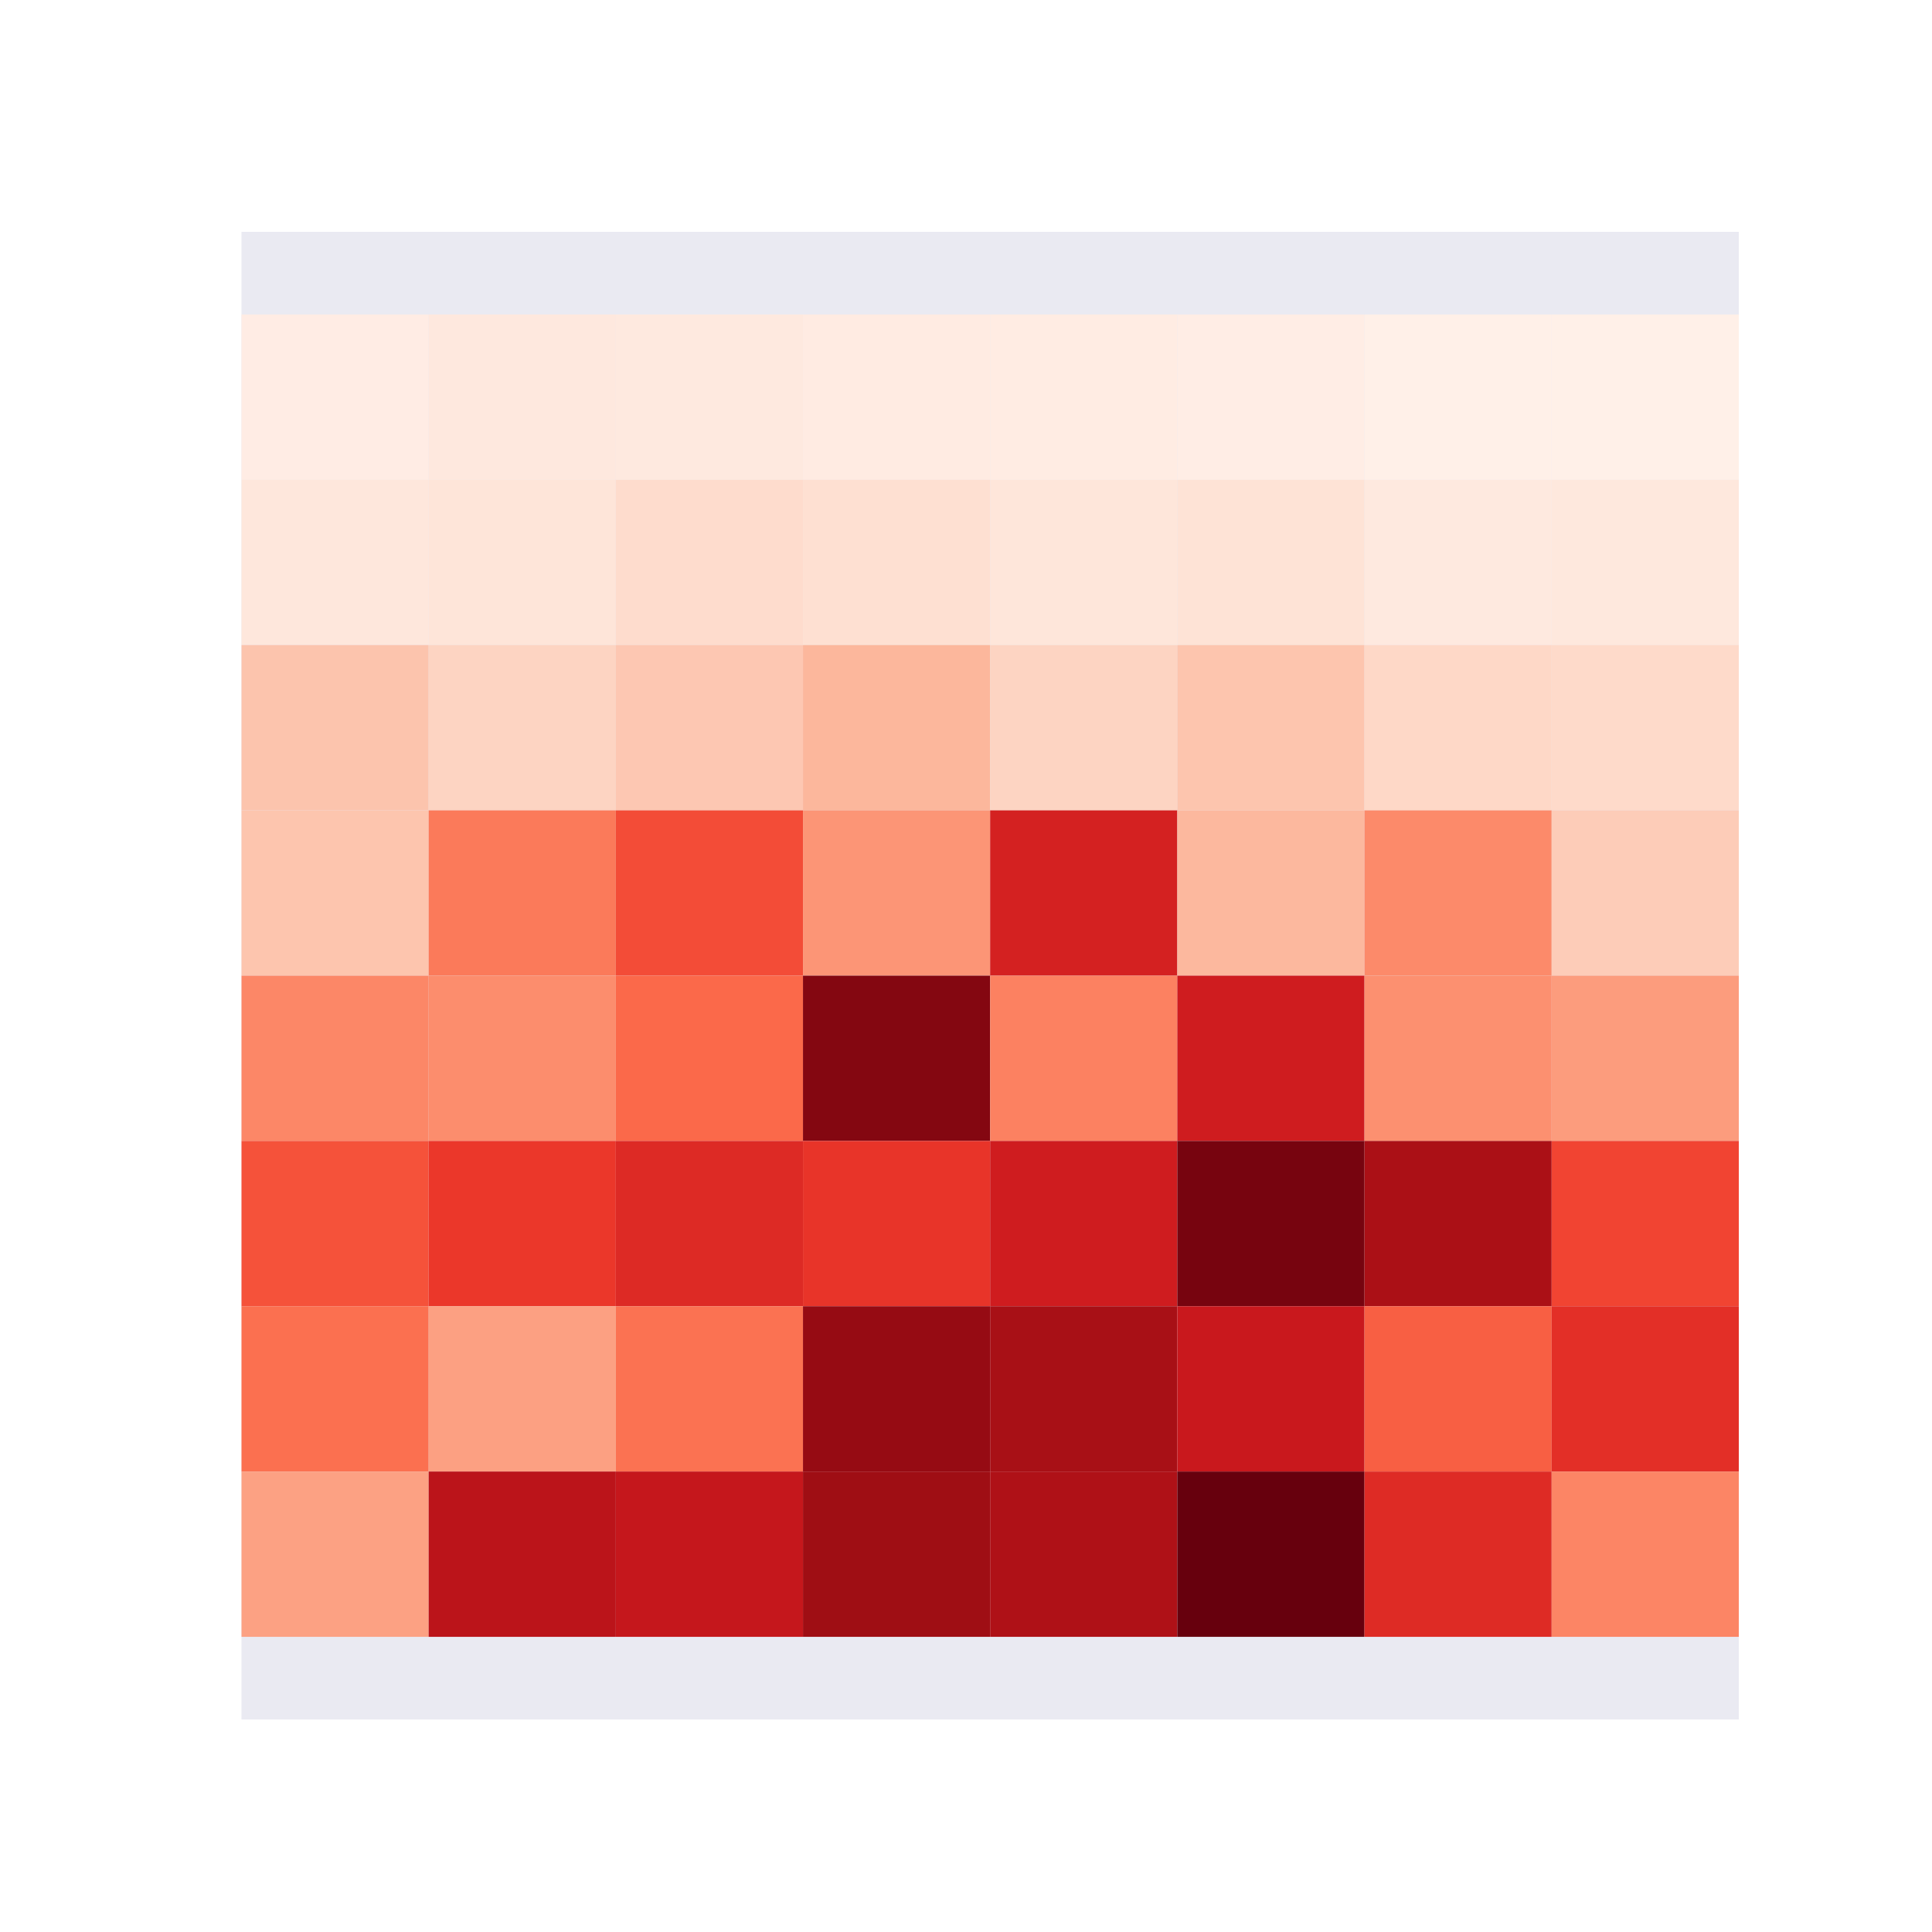
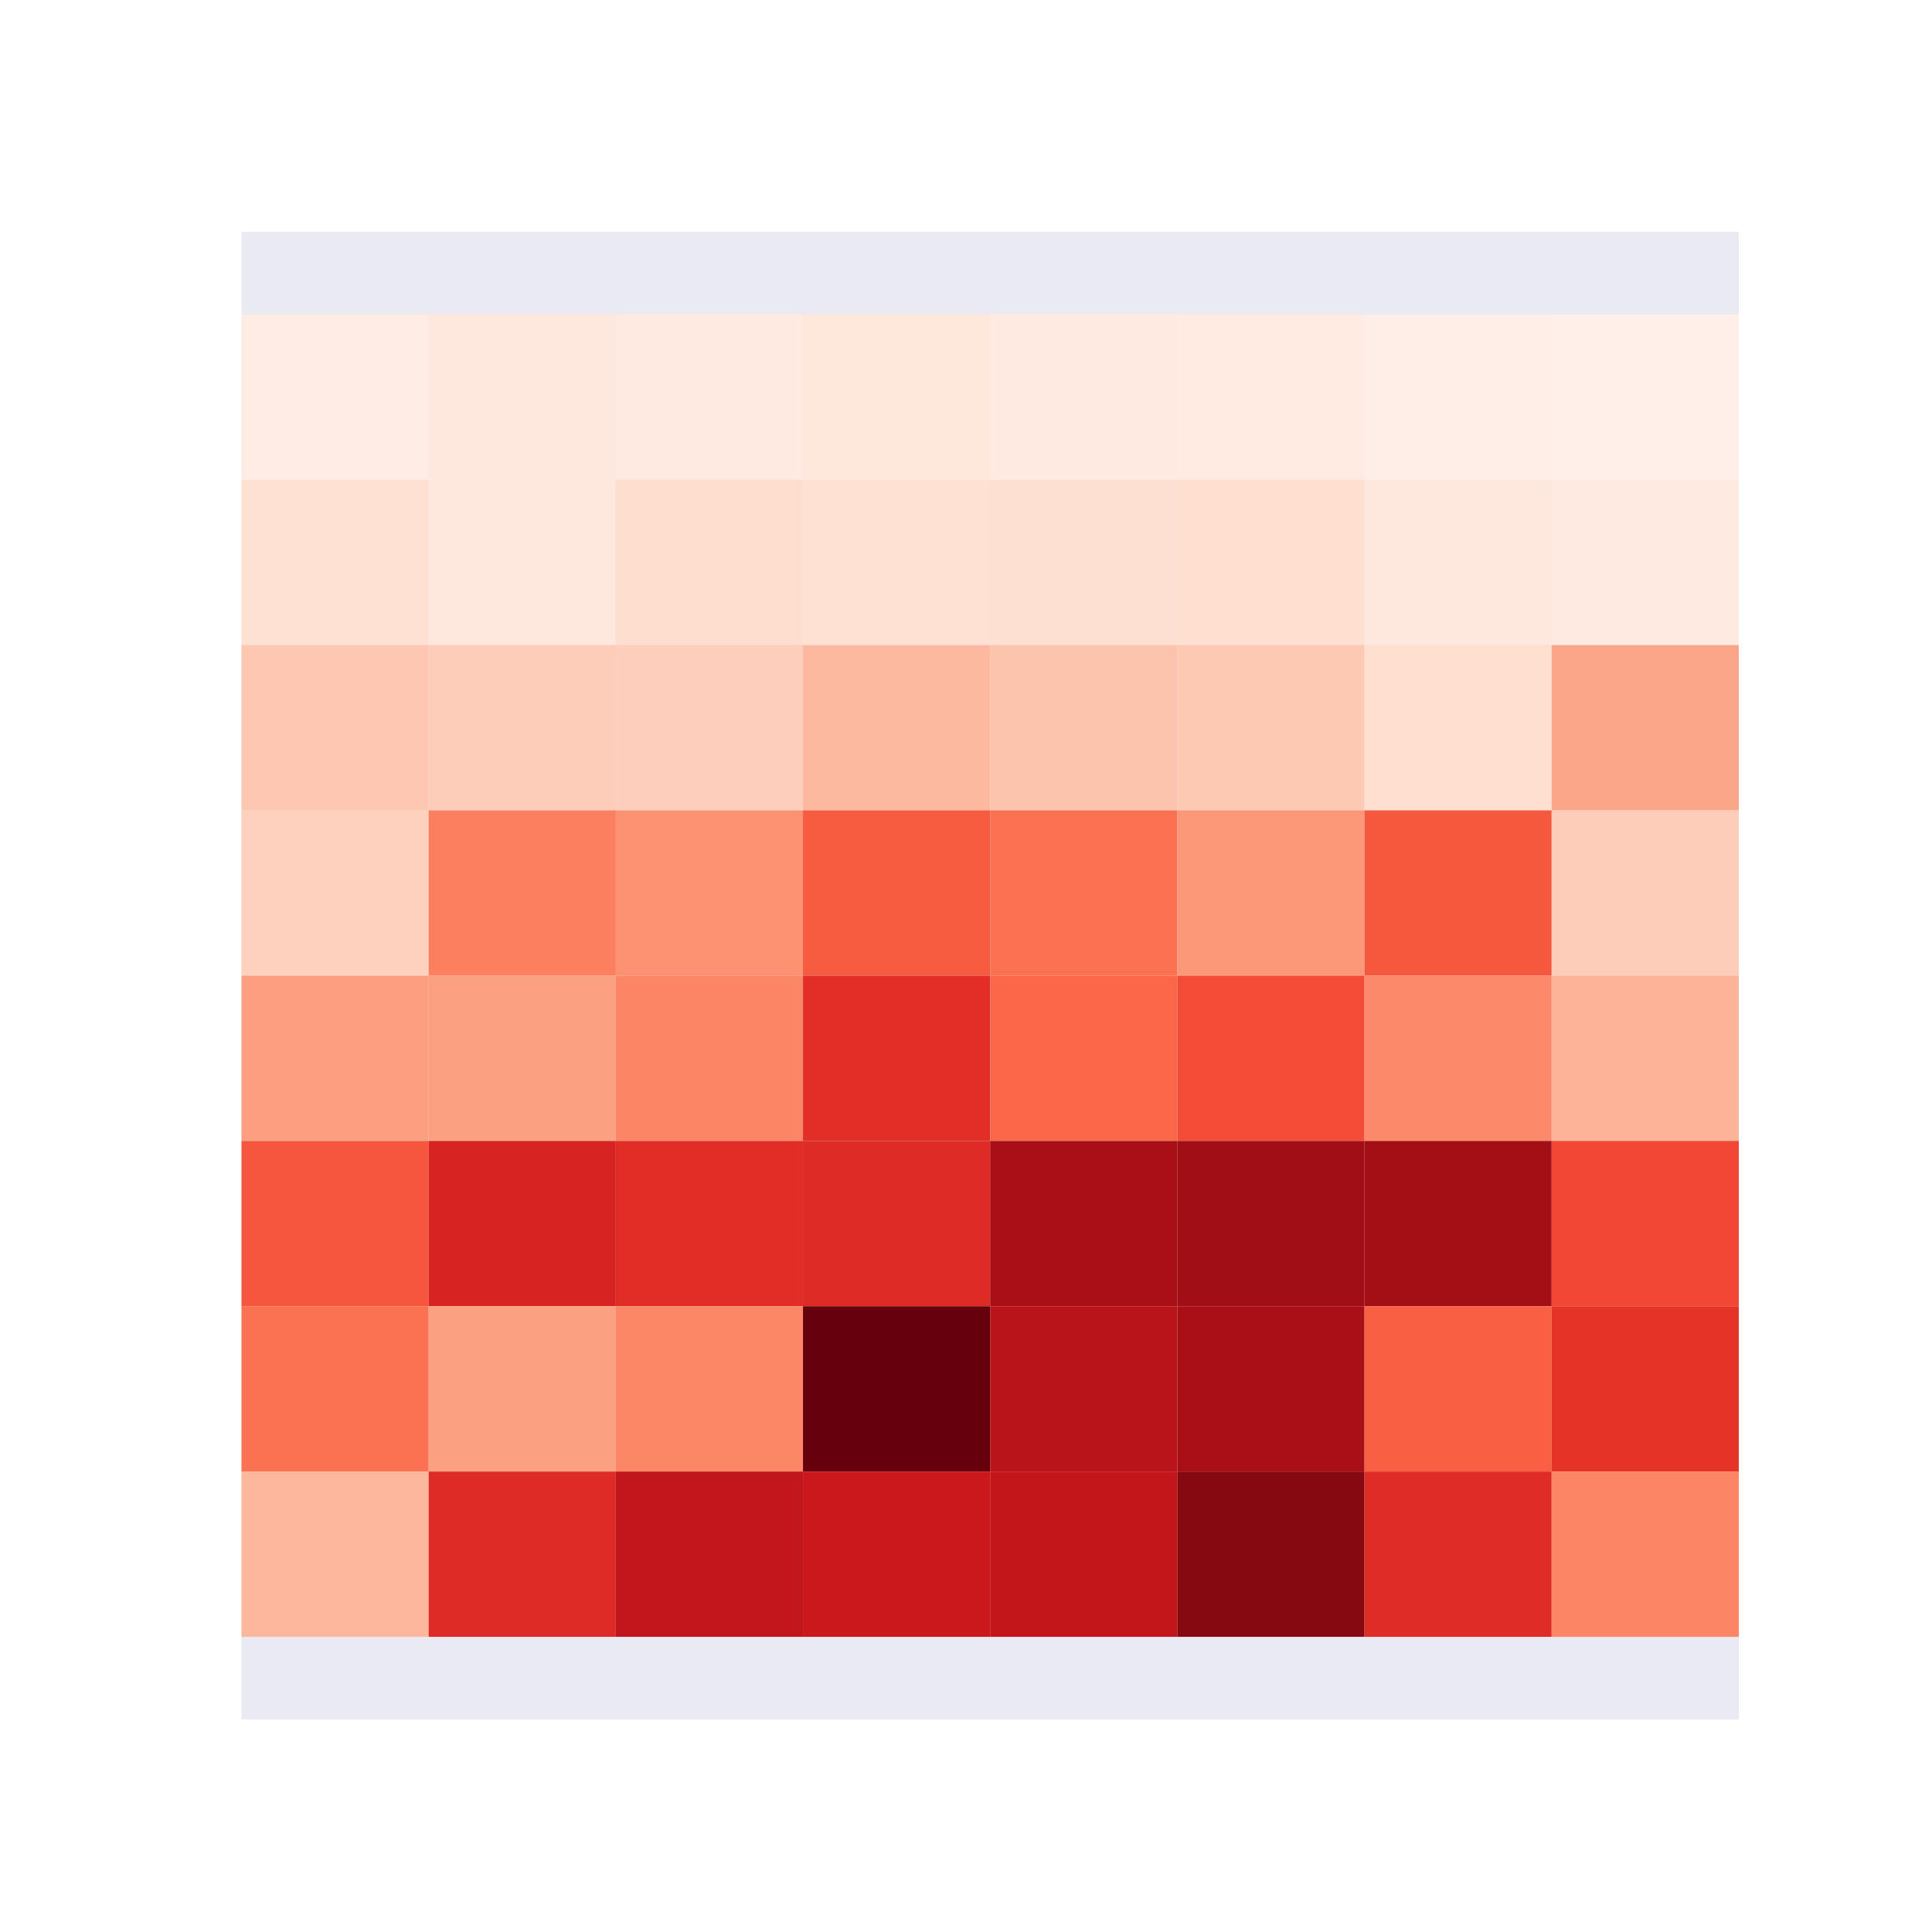
<svg xmlns="http://www.w3.org/2000/svg" height="288pt" version="1.1" viewBox="0 0 288 288" width="288pt">
  <defs>
    <style type="text/css">
*{stroke-linecap:butt;stroke-linejoin:round;white-space:pre;}
  </style>
  </defs>
  <g id="figure_1">
    <g id="patch_1">
      <path d="M 0 288  L 288 288  L 288 0  L 0 0  z " style="fill:#ffffff;" />
    </g>
    <g id="axes_1">
      <g id="patch_2">
        <path d="M 36 256.32  L 259.2 256.32  L 259.2 34.56  L 36 34.56  z " style="fill:#eaeaf2;" />
      </g>
      <g id="matplotlib.axis_1" />
      <g id="matplotlib.axis_2" />
      <g id="QuadMesh_1">
-         <path clip-path="url(#p5bc2ffccdf)" d="M 36 46.88  L 63.9 46.88  L 63.9 71.52  L 36 71.52  L 36 46.88  " style="fill:#ffece4;" />
-         <path clip-path="url(#p5bc2ffccdf)" d="M 63.9 46.88  L 91.8 46.88  L 91.8 71.52  L 63.9 71.52  L 63.9 46.88  " style="fill:#fee8de;" />
-         <path clip-path="url(#p5bc2ffccdf)" d="M 91.8 46.88  L 119.7 46.88  L 119.7 71.52  L 91.8 71.52  L 91.8 46.88  " style="fill:#fee9df;" />
-         <path clip-path="url(#p5bc2ffccdf)" d="M 119.7 46.88  L 147.6 46.88  L 147.6 71.52  L 119.7 71.52  L 119.7 46.88  " style="fill:#ffebe2;" />
-         <path clip-path="url(#p5bc2ffccdf)" d="M 147.6 46.88  L 175.5 46.88  L 175.5 71.52  L 147.6 71.52  L 147.6 46.88  " style="fill:#ffece3;" />
-         <path clip-path="url(#p5bc2ffccdf)" d="M 175.5 46.88  L 203.4 46.88  L 203.4 71.52  L 175.5 71.52  L 175.5 46.88  " style="fill:#ffede5;" />
-         <path clip-path="url(#p5bc2ffccdf)" d="M 203.4 46.88  L 231.3 46.88  L 231.3 71.52  L 203.4 71.52  L 203.4 46.88  " style="fill:#fff0e8;" />
-         <path clip-path="url(#p5bc2ffccdf)" d="M 231.3 46.88  L 259.2 46.88  L 259.2 71.52  L 231.3 71.52  L 231.3 46.88  " style="fill:#fff0e8;" />
-         <path clip-path="url(#p5bc2ffccdf)" d="M 36 71.52  L 63.9 71.52  L 63.9 96.16  L 36 96.16  L 36 71.52  " style="fill:#fee7dc;" />
-         <path clip-path="url(#p5bc2ffccdf)" d="M 63.9 71.52  L 91.8 71.52  L 91.8 96.16  L 63.9 96.16  L 63.9 71.52  " style="fill:#fee5d9;" />
-         <path clip-path="url(#p5bc2ffccdf)" d="M 91.8 71.52  L 119.7 71.52  L 119.7 96.16  L 91.8 96.16  L 91.8 71.52  " style="fill:#fedccd;" />
-         <path clip-path="url(#p5bc2ffccdf)" d="M 119.7 71.52  L 147.6 71.52  L 147.6 96.16  L 119.7 96.16  L 119.7 71.52  " style="fill:#fee0d2;" />
-         <path clip-path="url(#p5bc2ffccdf)" d="M 147.6 71.52  L 175.5 71.52  L 175.5 96.16  L 147.6 96.16  L 147.6 71.52  " style="fill:#fee6da;" />
-         <path clip-path="url(#p5bc2ffccdf)" d="M 175.5 71.52  L 203.4 71.52  L 203.4 96.16  L 175.5 96.16  L 175.5 71.52  " style="fill:#fee3d6;" />
-         <path clip-path="url(#p5bc2ffccdf)" d="M 203.4 71.52  L 231.3 71.52  L 231.3 96.16  L 203.4 96.16  L 203.4 71.52  " style="fill:#fee9df;" />
-         <path clip-path="url(#p5bc2ffccdf)" d="M 231.3 71.52  L 259.2 71.52  L 259.2 96.16  L 231.3 96.16  L 231.3 71.52  " style="fill:#fee8dd;" />
-         <path clip-path="url(#p5bc2ffccdf)" d="M 36 96.16  L 63.9 96.16  L 63.9 120.8  L 36 120.8  L 36 96.16  " style="fill:#fcc4ad;" />
-         <path clip-path="url(#p5bc2ffccdf)" d="M 63.9 96.16  L 91.8 96.16  L 91.8 120.8  L 63.9 120.8  L 63.9 96.16  " style="fill:#fdd4c2;" />
-         <path clip-path="url(#p5bc2ffccdf)" d="M 91.8 96.16  L 119.7 96.16  L 119.7 120.8  L 91.8 120.8  L 91.8 96.16  " style="fill:#fdc7b2;" />
-         <path clip-path="url(#p5bc2ffccdf)" d="M 119.7 96.16  L 147.6 96.16  L 147.6 120.8  L 119.7 120.8  L 119.7 96.16  " style="fill:#fcb79c;" />
-         <path clip-path="url(#p5bc2ffccdf)" d="M 147.6 96.16  L 175.5 96.16  L 175.5 120.8  L 147.6 120.8  L 147.6 96.16  " style="fill:#fdd4c2;" />
-         <path clip-path="url(#p5bc2ffccdf)" d="M 175.5 96.16  L 203.4 96.16  L 203.4 120.8  L 175.5 120.8  L 175.5 96.16  " style="fill:#fdc5ae;" />
-         <path clip-path="url(#p5bc2ffccdf)" d="M 203.4 96.16  L 231.3 96.16  L 231.3 120.8  L 203.4 120.8  L 203.4 96.16  " style="fill:#fed8c7;" />
-         <path clip-path="url(#p5bc2ffccdf)" d="M 231.3 96.16  L 259.2 96.16  L 259.2 120.8  L 231.3 120.8  L 231.3 96.16  " style="fill:#fedaca;" />
-         <path clip-path="url(#p5bc2ffccdf)" d="M 36 120.8  L 63.9 120.8  L 63.9 145.44  L 36 145.44  L 36 120.8  " style="fill:#fdc5ae;" />
-         <path clip-path="url(#p5bc2ffccdf)" d="M 63.9 120.8  L 91.8 120.8  L 91.8 145.44  L 63.9 145.44  L 63.9 120.8  " style="fill:#fb7a5a;" />
-         <path clip-path="url(#p5bc2ffccdf)" d="M 91.8 120.8  L 119.7 120.8  L 119.7 145.44  L 91.8 145.44  L 91.8 120.8  " style="fill:#f34c37;" />
-         <path clip-path="url(#p5bc2ffccdf)" d="M 119.7 120.8  L 147.6 120.8  L 147.6 145.44  L 119.7 145.44  L 119.7 120.8  " style="fill:#fc9576;" />
-         <path clip-path="url(#p5bc2ffccdf)" d="M 147.6 120.8  L 175.5 120.8  L 175.5 145.44  L 147.6 145.44  L 147.6 120.8  " style="fill:#d42121;" />
-         <path clip-path="url(#p5bc2ffccdf)" d="M 175.5 120.8  L 203.4 120.8  L 203.4 145.44  L 175.5 145.44  L 175.5 120.8  " style="fill:#fcb89e;" />
-         <path clip-path="url(#p5bc2ffccdf)" d="M 203.4 120.8  L 231.3 120.8  L 231.3 145.44  L 203.4 145.44  L 203.4 120.8  " style="fill:#fc8a6a;" />
-         <path clip-path="url(#p5bc2ffccdf)" d="M 231.3 120.8  L 259.2 120.8  L 259.2 145.44  L 231.3 145.44  L 231.3 120.8  " style="fill:#fdccb8;" />
-         <path clip-path="url(#p5bc2ffccdf)" d="M 36 145.44  L 63.9 145.44  L 63.9 170.08  L 36 170.08  L 36 145.44  " style="fill:#fc8767;" />
-         <path clip-path="url(#p5bc2ffccdf)" d="M 63.9 145.44  L 91.8 145.44  L 91.8 170.08  L 63.9 170.08  L 63.9 145.44  " style="fill:#fc8d6d;" />
-         <path clip-path="url(#p5bc2ffccdf)" d="M 91.8 145.44  L 119.7 145.44  L 119.7 170.08  L 91.8 170.08  L 91.8 145.44  " style="fill:#fb694a;" />
-         <path clip-path="url(#p5bc2ffccdf)" d="M 119.7 145.44  L 147.6 145.44  L 147.6 170.08  L 119.7 170.08  L 119.7 145.44  " style="fill:#840711;" />
-         <path clip-path="url(#p5bc2ffccdf)" d="M 147.6 145.44  L 175.5 145.44  L 175.5 170.08  L 147.6 170.08  L 147.6 145.44  " style="fill:#fc8161;" />
-         <path clip-path="url(#p5bc2ffccdf)" d="M 175.5 145.44  L 203.4 145.44  L 203.4 170.08  L 175.5 170.08  L 175.5 145.44  " style="fill:#cf1c1f;" />
-         <path clip-path="url(#p5bc2ffccdf)" d="M 203.4 145.44  L 231.3 145.44  L 231.3 170.08  L 203.4 170.08  L 203.4 145.44  " style="fill:#fc9070;" />
-         <path clip-path="url(#p5bc2ffccdf)" d="M 231.3 145.44  L 259.2 145.44  L 259.2 170.08  L 231.3 170.08  L 231.3 145.44  " style="fill:#fc9c7d;" />
-         <path clip-path="url(#p5bc2ffccdf)" d="M 36 170.08  L 63.9 170.08  L 63.9 194.72  L 36 194.72  L 36 170.08  " style="fill:#f5523a;" />
-         <path clip-path="url(#p5bc2ffccdf)" d="M 63.9 170.08  L 91.8 170.08  L 91.8 194.72  L 63.9 194.72  L 63.9 170.08  " style="fill:#eb372a;" />
-         <path clip-path="url(#p5bc2ffccdf)" d="M 91.8 170.08  L 119.7 170.08  L 119.7 194.72  L 91.8 194.72  L 91.8 170.08  " style="fill:#dd2a25;" />
-         <path clip-path="url(#p5bc2ffccdf)" d="M 119.7 170.08  L 147.6 170.08  L 147.6 194.72  L 119.7 194.72  L 119.7 170.08  " style="fill:#e83429;" />
-         <path clip-path="url(#p5bc2ffccdf)" d="M 147.6 170.08  L 175.5 170.08  L 175.5 194.72  L 147.6 194.72  L 147.6 170.08  " style="fill:#cf1c1f;" />
-         <path clip-path="url(#p5bc2ffccdf)" d="M 175.5 170.08  L 203.4 170.08  L 203.4 194.72  L 175.5 194.72  L 175.5 170.08  " style="fill:#77040f;" />
-         <path clip-path="url(#p5bc2ffccdf)" d="M 203.4 170.08  L 231.3 170.08  L 231.3 194.72  L 203.4 194.72  L 203.4 170.08  " style="fill:#ab1016;" />
-         <path clip-path="url(#p5bc2ffccdf)" d="M 231.3 170.08  L 259.2 170.08  L 259.2 194.72  L 231.3 194.72  L 231.3 170.08  " style="fill:#f14432;" />
-         <path clip-path="url(#p5bc2ffccdf)" d="M 36 194.72  L 63.9 194.72  L 63.9 219.36  L 36 219.36  L 36 194.72  " style="fill:#fb7050;" />
-         <path clip-path="url(#p5bc2ffccdf)" d="M 63.9 194.72  L 91.8 194.72  L 91.8 219.36  L 63.9 219.36  L 63.9 194.72  " style="fill:#fca082;" />
-         <path clip-path="url(#p5bc2ffccdf)" d="M 91.8 194.72  L 119.7 194.72  L 119.7 219.36  L 91.8 219.36  L 91.8 194.72  " style="fill:#fb7252;" />
-         <path clip-path="url(#p5bc2ffccdf)" d="M 119.7 194.72  L 147.6 194.72  L 147.6 219.36  L 119.7 219.36  L 119.7 194.72  " style="fill:#960b13;" />
-         <path clip-path="url(#p5bc2ffccdf)" d="M 147.6 194.72  L 175.5 194.72  L 175.5 219.36  L 147.6 219.36  L 147.6 194.72  " style="fill:#a81016;" />
-         <path clip-path="url(#p5bc2ffccdf)" d="M 175.5 194.72  L 203.4 194.72  L 203.4 219.36  L 175.5 219.36  L 175.5 194.72  " style="fill:#c9181d;" />
-         <path clip-path="url(#p5bc2ffccdf)" d="M 203.4 194.72  L 231.3 194.72  L 231.3 219.36  L 203.4 219.36  L 203.4 194.72  " style="fill:#f85f43;" />
-         <path clip-path="url(#p5bc2ffccdf)" d="M 231.3 194.72  L 259.2 194.72  L 259.2 219.36  L 231.3 219.36  L 231.3 194.72  " style="fill:#e32f27;" />
-         <path clip-path="url(#p5bc2ffccdf)" d="M 36 219.36  L 63.9 219.36  L 63.9 244  L 36 244  L 36 219.36  " style="fill:#fca183;" />
-         <path clip-path="url(#p5bc2ffccdf)" d="M 63.9 219.36  L 91.8 219.36  L 91.8 244  L 63.9 244  L 63.9 219.36  " style="fill:#bb141a;" />
-         <path clip-path="url(#p5bc2ffccdf)" d="M 91.8 219.36  L 119.7 219.36  L 119.7 244  L 91.8 244  L 91.8 219.36  " style="fill:#c5171c;" />
-         <path clip-path="url(#p5bc2ffccdf)" d="M 119.7 219.36  L 147.6 219.36  L 147.6 244  L 119.7 244  L 119.7 219.36  " style="fill:#9f0e14;" />
-         <path clip-path="url(#p5bc2ffccdf)" d="M 147.6 219.36  L 175.5 219.36  L 175.5 244  L 147.6 244  L 147.6 219.36  " style="fill:#af1117;" />
-         <path clip-path="url(#p5bc2ffccdf)" d="M 175.5 219.36  L 203.4 219.36  L 203.4 244  L 175.5 244  L 175.5 219.36  " style="fill:#67000d;" />
-         <path clip-path="url(#p5bc2ffccdf)" d="M 203.4 219.36  L 231.3 219.36  L 231.3 244  L 203.4 244  L 203.4 219.36  " style="fill:#de2b25;" />
-         <path clip-path="url(#p5bc2ffccdf)" d="M 231.3 219.36  L 259.2 219.36  L 259.2 244  L 231.3 244  L 231.3 219.36  " style="fill:#fc8565;" />
+         <path clip-path="url(#pe1567a7954)" d="M 36 46.88  L 63.9 46.88  L 63.9 71.52  L 36 71.52  L 36 46.88  " style="fill:#ffede5;" />
+         <path clip-path="url(#pe1567a7954)" d="M 63.9 46.88  L 91.8 46.88  L 91.8 71.52  L 63.9 71.52  L 63.9 46.88  " style="fill:#fee8de;" />
+         <path clip-path="url(#pe1567a7954)" d="M 91.8 46.88  L 119.7 46.88  L 119.7 71.52  L 91.8 71.52  L 91.8 46.88  " style="fill:#feeae1;" />
+         <path clip-path="url(#pe1567a7954)" d="M 119.7 46.88  L 147.6 46.88  L 147.6 71.52  L 119.7 71.52  L 119.7 46.88  " style="fill:#fee7db;" />
+         <path clip-path="url(#pe1567a7954)" d="M 147.6 46.88  L 175.5 46.88  L 175.5 71.52  L 147.6 71.52  L 147.6 46.88  " style="fill:#feeae1;" />
+         <path clip-path="url(#pe1567a7954)" d="M 175.5 46.88  L 203.4 46.88  L 203.4 71.52  L 175.5 71.52  L 175.5 46.88  " style="fill:#ffebe2;" />
+         <path clip-path="url(#pe1567a7954)" d="M 203.4 46.88  L 231.3 46.88  L 231.3 71.52  L 203.4 71.52  L 203.4 46.88  " style="fill:#ffeee7;" />
+         <path clip-path="url(#pe1567a7954)" d="M 231.3 46.88  L 259.2 46.88  L 259.2 71.52  L 231.3 71.52  L 231.3 46.88  " style="fill:#ffefe8;" />
+         <path clip-path="url(#pe1567a7954)" d="M 36 71.52  L 63.9 71.52  L 63.9 96.16  L 36 96.16  L 36 71.52  " style="fill:#fee1d3;" />
+         <path clip-path="url(#pe1567a7954)" d="M 63.9 71.52  L 91.8 71.52  L 91.8 96.16  L 63.9 96.16  L 63.9 71.52  " style="fill:#fee7dc;" />
+         <path clip-path="url(#pe1567a7954)" d="M 91.8 71.52  L 119.7 71.52  L 119.7 96.16  L 91.8 96.16  L 91.8 71.52  " style="fill:#fedecf;" />
+         <path clip-path="url(#pe1567a7954)" d="M 119.7 71.52  L 147.6 71.52  L 147.6 96.16  L 119.7 96.16  L 119.7 71.52  " style="fill:#fee1d3;" />
+         <path clip-path="url(#pe1567a7954)" d="M 147.6 71.52  L 175.5 71.52  L 175.5 96.16  L 147.6 96.16  L 147.6 71.52  " style="fill:#fee0d2;" />
+         <path clip-path="url(#pe1567a7954)" d="M 175.5 71.52  L 203.4 71.52  L 203.4 96.16  L 175.5 96.16  L 175.5 71.52  " style="fill:#fedfd0;" />
+         <path clip-path="url(#pe1567a7954)" d="M 203.4 71.52  L 231.3 71.52  L 231.3 96.16  L 203.4 96.16  L 203.4 71.52  " style="fill:#fee7dc;" />
+         <path clip-path="url(#pe1567a7954)" d="M 231.3 71.52  L 259.2 71.52  L 259.2 96.16  L 231.3 96.16  L 231.3 71.52  " style="fill:#feeae0;" />
+         <path clip-path="url(#pe1567a7954)" d="M 36 96.16  L 63.9 96.16  L 63.9 120.8  L 36 120.8  L 36 96.16  " style="fill:#fdc7b2;" />
+         <path clip-path="url(#pe1567a7954)" d="M 63.9 96.16  L 91.8 96.16  L 91.8 120.8  L 63.9 120.8  L 63.9 96.16  " style="fill:#fdcdb9;" />
+         <path clip-path="url(#pe1567a7954)" d="M 91.8 96.16  L 119.7 96.16  L 119.7 120.8  L 91.8 120.8  L 91.8 96.16  " style="fill:#fdcebb;" />
+         <path clip-path="url(#pe1567a7954)" d="M 119.7 96.16  L 147.6 96.16  L 147.6 120.8  L 119.7 120.8  L 119.7 96.16  " style="fill:#fcb99f;" />
+         <path clip-path="url(#pe1567a7954)" d="M 147.6 96.16  L 175.5 96.16  L 175.5 120.8  L 147.6 120.8  L 147.6 96.16  " style="fill:#fcc4ad;" />
+         <path clip-path="url(#pe1567a7954)" d="M 175.5 96.16  L 203.4 96.16  L 203.4 120.8  L 175.5 120.8  L 175.5 96.16  " style="fill:#fdc9b3;" />
+         <path clip-path="url(#pe1567a7954)" d="M 203.4 96.16  L 231.3 96.16  L 231.3 120.8  L 203.4 120.8  L 203.4 96.16  " style="fill:#fedfd0;" />
+         <path clip-path="url(#pe1567a7954)" d="M 231.3 96.16  L 259.2 96.16  L 259.2 120.8  L 231.3 120.8  L 231.3 96.16  " style="fill:#fca689;" />
+         <path clip-path="url(#pe1567a7954)" d="M 36 120.8  L 63.9 120.8  L 63.9 145.44  L 36 145.44  L 36 120.8  " style="fill:#fdd1be;" />
+         <path clip-path="url(#pe1567a7954)" d="M 63.9 120.8  L 91.8 120.8  L 91.8 145.44  L 63.9 145.44  L 63.9 120.8  " style="fill:#fc8060;" />
+         <path clip-path="url(#pe1567a7954)" d="M 91.8 120.8  L 119.7 120.8  L 119.7 145.44  L 91.8 145.44  L 91.8 120.8  " style="fill:#fc9272;" />
+         <path clip-path="url(#pe1567a7954)" d="M 119.7 120.8  L 147.6 120.8  L 147.6 145.44  L 119.7 145.44  L 119.7 120.8  " style="fill:#f75b40;" />
+         <path clip-path="url(#pe1567a7954)" d="M 147.6 120.8  L 175.5 120.8  L 175.5 145.44  L 147.6 145.44  L 147.6 120.8  " style="fill:#fb7151;" />
+         <path clip-path="url(#pe1567a7954)" d="M 175.5 120.8  L 203.4 120.8  L 203.4 145.44  L 175.5 145.44  L 175.5 120.8  " style="fill:#fc9777;" />
+         <path clip-path="url(#pe1567a7954)" d="M 203.4 120.8  L 231.3 120.8  L 231.3 145.44  L 203.4 145.44  L 203.4 120.8  " style="fill:#f6583e;" />
+         <path clip-path="url(#pe1567a7954)" d="M 231.3 120.8  L 259.2 120.8  L 259.2 145.44  L 231.3 145.44  L 231.3 120.8  " style="fill:#fdcdb9;" />
+         <path clip-path="url(#pe1567a7954)" d="M 36 145.44  L 63.9 145.44  L 63.9 170.08  L 36 170.08  L 36 145.44  " style="fill:#fc9e80;" />
+         <path clip-path="url(#pe1567a7954)" d="M 63.9 145.44  L 91.8 145.44  L 91.8 170.08  L 63.9 170.08  L 63.9 145.44  " style="fill:#fca082;" />
+         <path clip-path="url(#pe1567a7954)" d="M 91.8 145.44  L 119.7 145.44  L 119.7 170.08  L 91.8 170.08  L 91.8 145.44  " style="fill:#fc8565;" />
+         <path clip-path="url(#pe1567a7954)" d="M 119.7 145.44  L 147.6 145.44  L 147.6 170.08  L 119.7 170.08  L 119.7 145.44  " style="fill:#e22e27;" />
+         <path clip-path="url(#pe1567a7954)" d="M 147.6 145.44  L 175.5 145.44  L 175.5 170.08  L 147.6 170.08  L 147.6 145.44  " style="fill:#fa6849;" />
+         <path clip-path="url(#pe1567a7954)" d="M 175.5 145.44  L 203.4 145.44  L 203.4 170.08  L 175.5 170.08  L 175.5 145.44  " style="fill:#f34c37;" />
+         <path clip-path="url(#pe1567a7954)" d="M 203.4 145.44  L 231.3 145.44  L 231.3 170.08  L 203.4 170.08  L 203.4 145.44  " style="fill:#fc8969;" />
+         <path clip-path="url(#pe1567a7954)" d="M 231.3 145.44  L 259.2 145.44  L 259.2 170.08  L 231.3 170.08  L 231.3 145.44  " style="fill:#fcb398;" />
+         <path clip-path="url(#pe1567a7954)" d="M 36 170.08  L 63.9 170.08  L 63.9 194.72  L 36 194.72  L 36 170.08  " style="fill:#f6563d;" />
+         <path clip-path="url(#pe1567a7954)" d="M 63.9 170.08  L 91.8 170.08  L 91.8 194.72  L 63.9 194.72  L 63.9 170.08  " style="fill:#d72322;" />
+         <path clip-path="url(#pe1567a7954)" d="M 91.8 170.08  L 119.7 170.08  L 119.7 194.72  L 91.8 194.72  L 91.8 170.08  " style="fill:#e12d26;" />
+         <path clip-path="url(#pe1567a7954)" d="M 119.7 170.08  L 147.6 170.08  L 147.6 194.72  L 119.7 194.72  L 119.7 170.08  " style="fill:#de2b25;" />
+         <path clip-path="url(#pe1567a7954)" d="M 147.6 170.08  L 175.5 170.08  L 175.5 194.72  L 147.6 194.72  L 147.6 170.08  " style="fill:#a91016;" />
+         <path clip-path="url(#pe1567a7954)" d="M 175.5 170.08  L 203.4 170.08  L 203.4 194.72  L 175.5 194.72  L 175.5 170.08  " style="fill:#a10e15;" />
+         <path clip-path="url(#pe1567a7954)" d="M 203.4 170.08  L 231.3 170.08  L 231.3 194.72  L 203.4 194.72  L 203.4 170.08  " style="fill:#a30f15;" />
+         <path clip-path="url(#pe1567a7954)" d="M 231.3 170.08  L 259.2 170.08  L 259.2 194.72  L 231.3 194.72  L 231.3 170.08  " style="fill:#f24734;" />
+         <path clip-path="url(#pe1567a7954)" d="M 36 194.72  L 63.9 194.72  L 63.9 219.36  L 36 219.36  L 36 194.72  " style="fill:#fb7252;" />
+         <path clip-path="url(#pe1567a7954)" d="M 63.9 194.72  L 91.8 194.72  L 91.8 219.36  L 63.9 219.36  L 63.9 194.72  " style="fill:#fca082;" />
+         <path clip-path="url(#pe1567a7954)" d="M 91.8 194.72  L 119.7 194.72  L 119.7 219.36  L 91.8 219.36  L 91.8 194.72  " style="fill:#fc8767;" />
+         <path clip-path="url(#pe1567a7954)" d="M 119.7 194.72  L 147.6 194.72  L 147.6 219.36  L 119.7 219.36  L 119.7 194.72  " style="fill:#67000d;" />
+         <path clip-path="url(#pe1567a7954)" d="M 147.6 194.72  L 175.5 194.72  L 175.5 219.36  L 147.6 219.36  L 147.6 194.72  " style="fill:#b81419;" />
+         <path clip-path="url(#pe1567a7954)" d="M 175.5 194.72  L 203.4 194.72  L 203.4 219.36  L 175.5 219.36  L 175.5 194.72  " style="fill:#a81016;" />
+         <path clip-path="url(#pe1567a7954)" d="M 203.4 194.72  L 231.3 194.72  L 231.3 219.36  L 203.4 219.36  L 203.4 194.72  " style="fill:#f85f43;" />
+         <path clip-path="url(#pe1567a7954)" d="M 231.3 194.72  L 259.2 194.72  L 259.2 219.36  L 231.3 219.36  L 231.3 194.72  " style="fill:#e63328;" />
+         <path clip-path="url(#pe1567a7954)" d="M 36 219.36  L 63.9 219.36  L 63.9 244  L 36 244  L 36 219.36  " style="fill:#fcb79c;" />
+         <path clip-path="url(#pe1567a7954)" d="M 63.9 219.36  L 91.8 219.36  L 91.8 244  L 63.9 244  L 63.9 219.36  " style="fill:#de2b25;" />
+         <path clip-path="url(#pe1567a7954)" d="M 91.8 219.36  L 119.7 219.36  L 119.7 244  L 91.8 244  L 91.8 219.36  " style="fill:#c1161b;" />
+         <path clip-path="url(#pe1567a7954)" d="M 119.7 219.36  L 147.6 219.36  L 147.6 244  L 119.7 244  L 119.7 219.36  " style="fill:#cb181d;" />
+         <path clip-path="url(#pe1567a7954)" d="M 147.6 219.36  L 175.5 219.36  L 175.5 244  L 147.6 244  L 147.6 219.36  " style="fill:#c3161b;" />
+         <path clip-path="url(#pe1567a7954)" d="M 175.5 219.36  L 203.4 219.36  L 203.4 244  L 175.5 244  L 175.5 219.36  " style="fill:#860811;" />
+         <path clip-path="url(#pe1567a7954)" d="M 203.4 219.36  L 231.3 219.36  L 231.3 244  L 203.4 244  L 203.4 219.36  " style="fill:#e02c26;" />
+         <path clip-path="url(#pe1567a7954)" d="M 231.3 219.36  L 259.2 219.36  L 259.2 244  L 231.3 244  L 231.3 219.36  " style="fill:#fc8565;" />
      </g>
    </g>
  </g>
  <defs>
-     <clipPath id="p5bc2ffccdf">
+     <clipPath id="pe1567a7954">
      <rect height="221.76" width="223.2" x="36" y="34.56" />
    </clipPath>
  </defs>
</svg>
